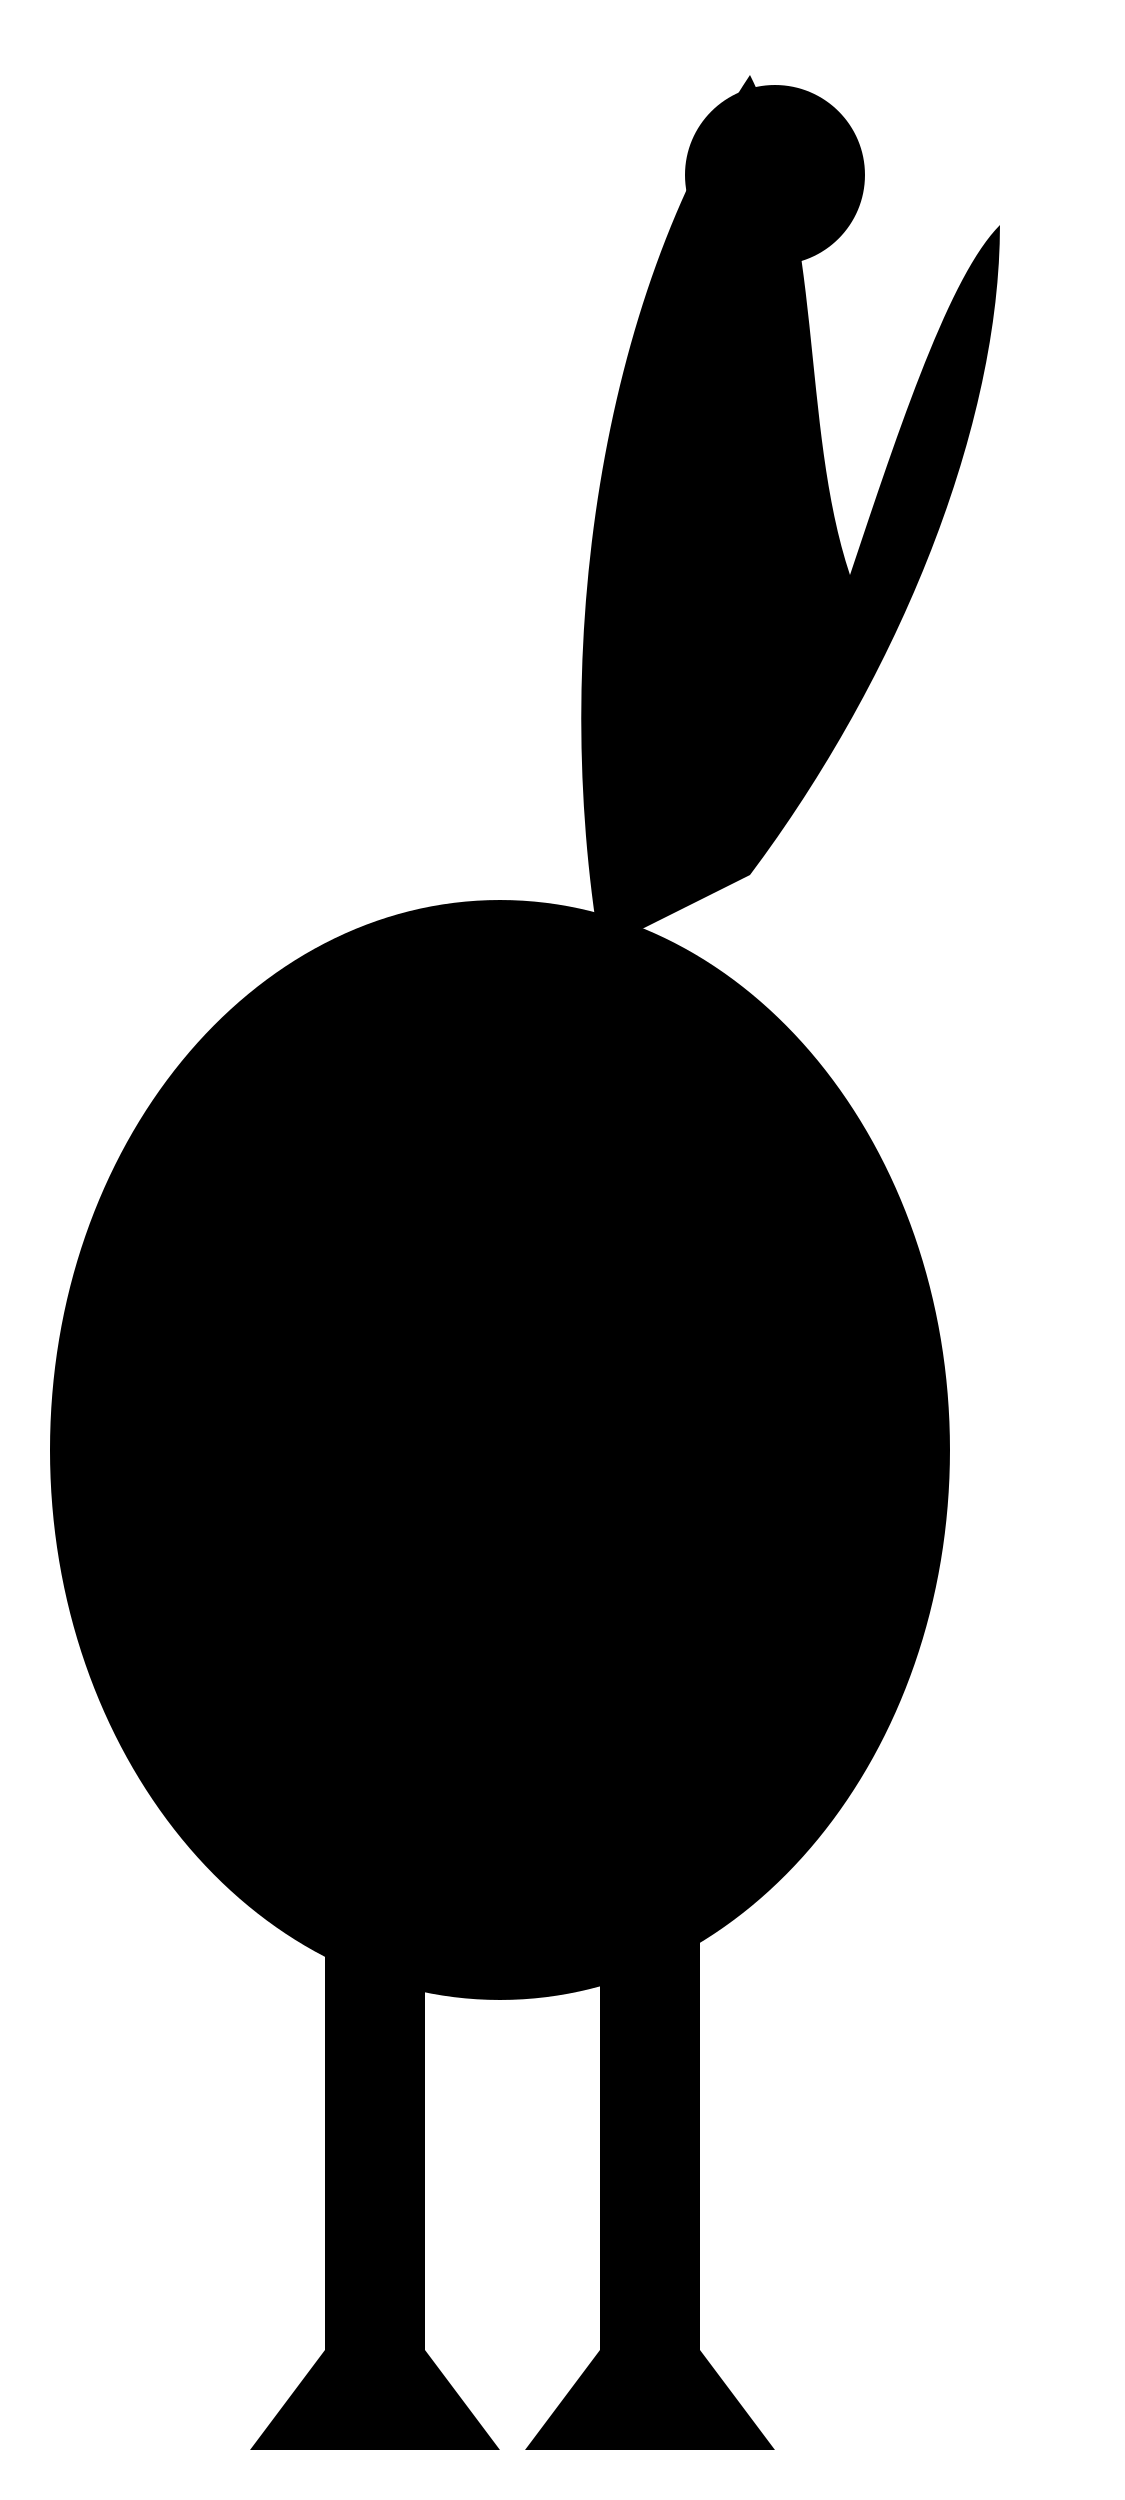
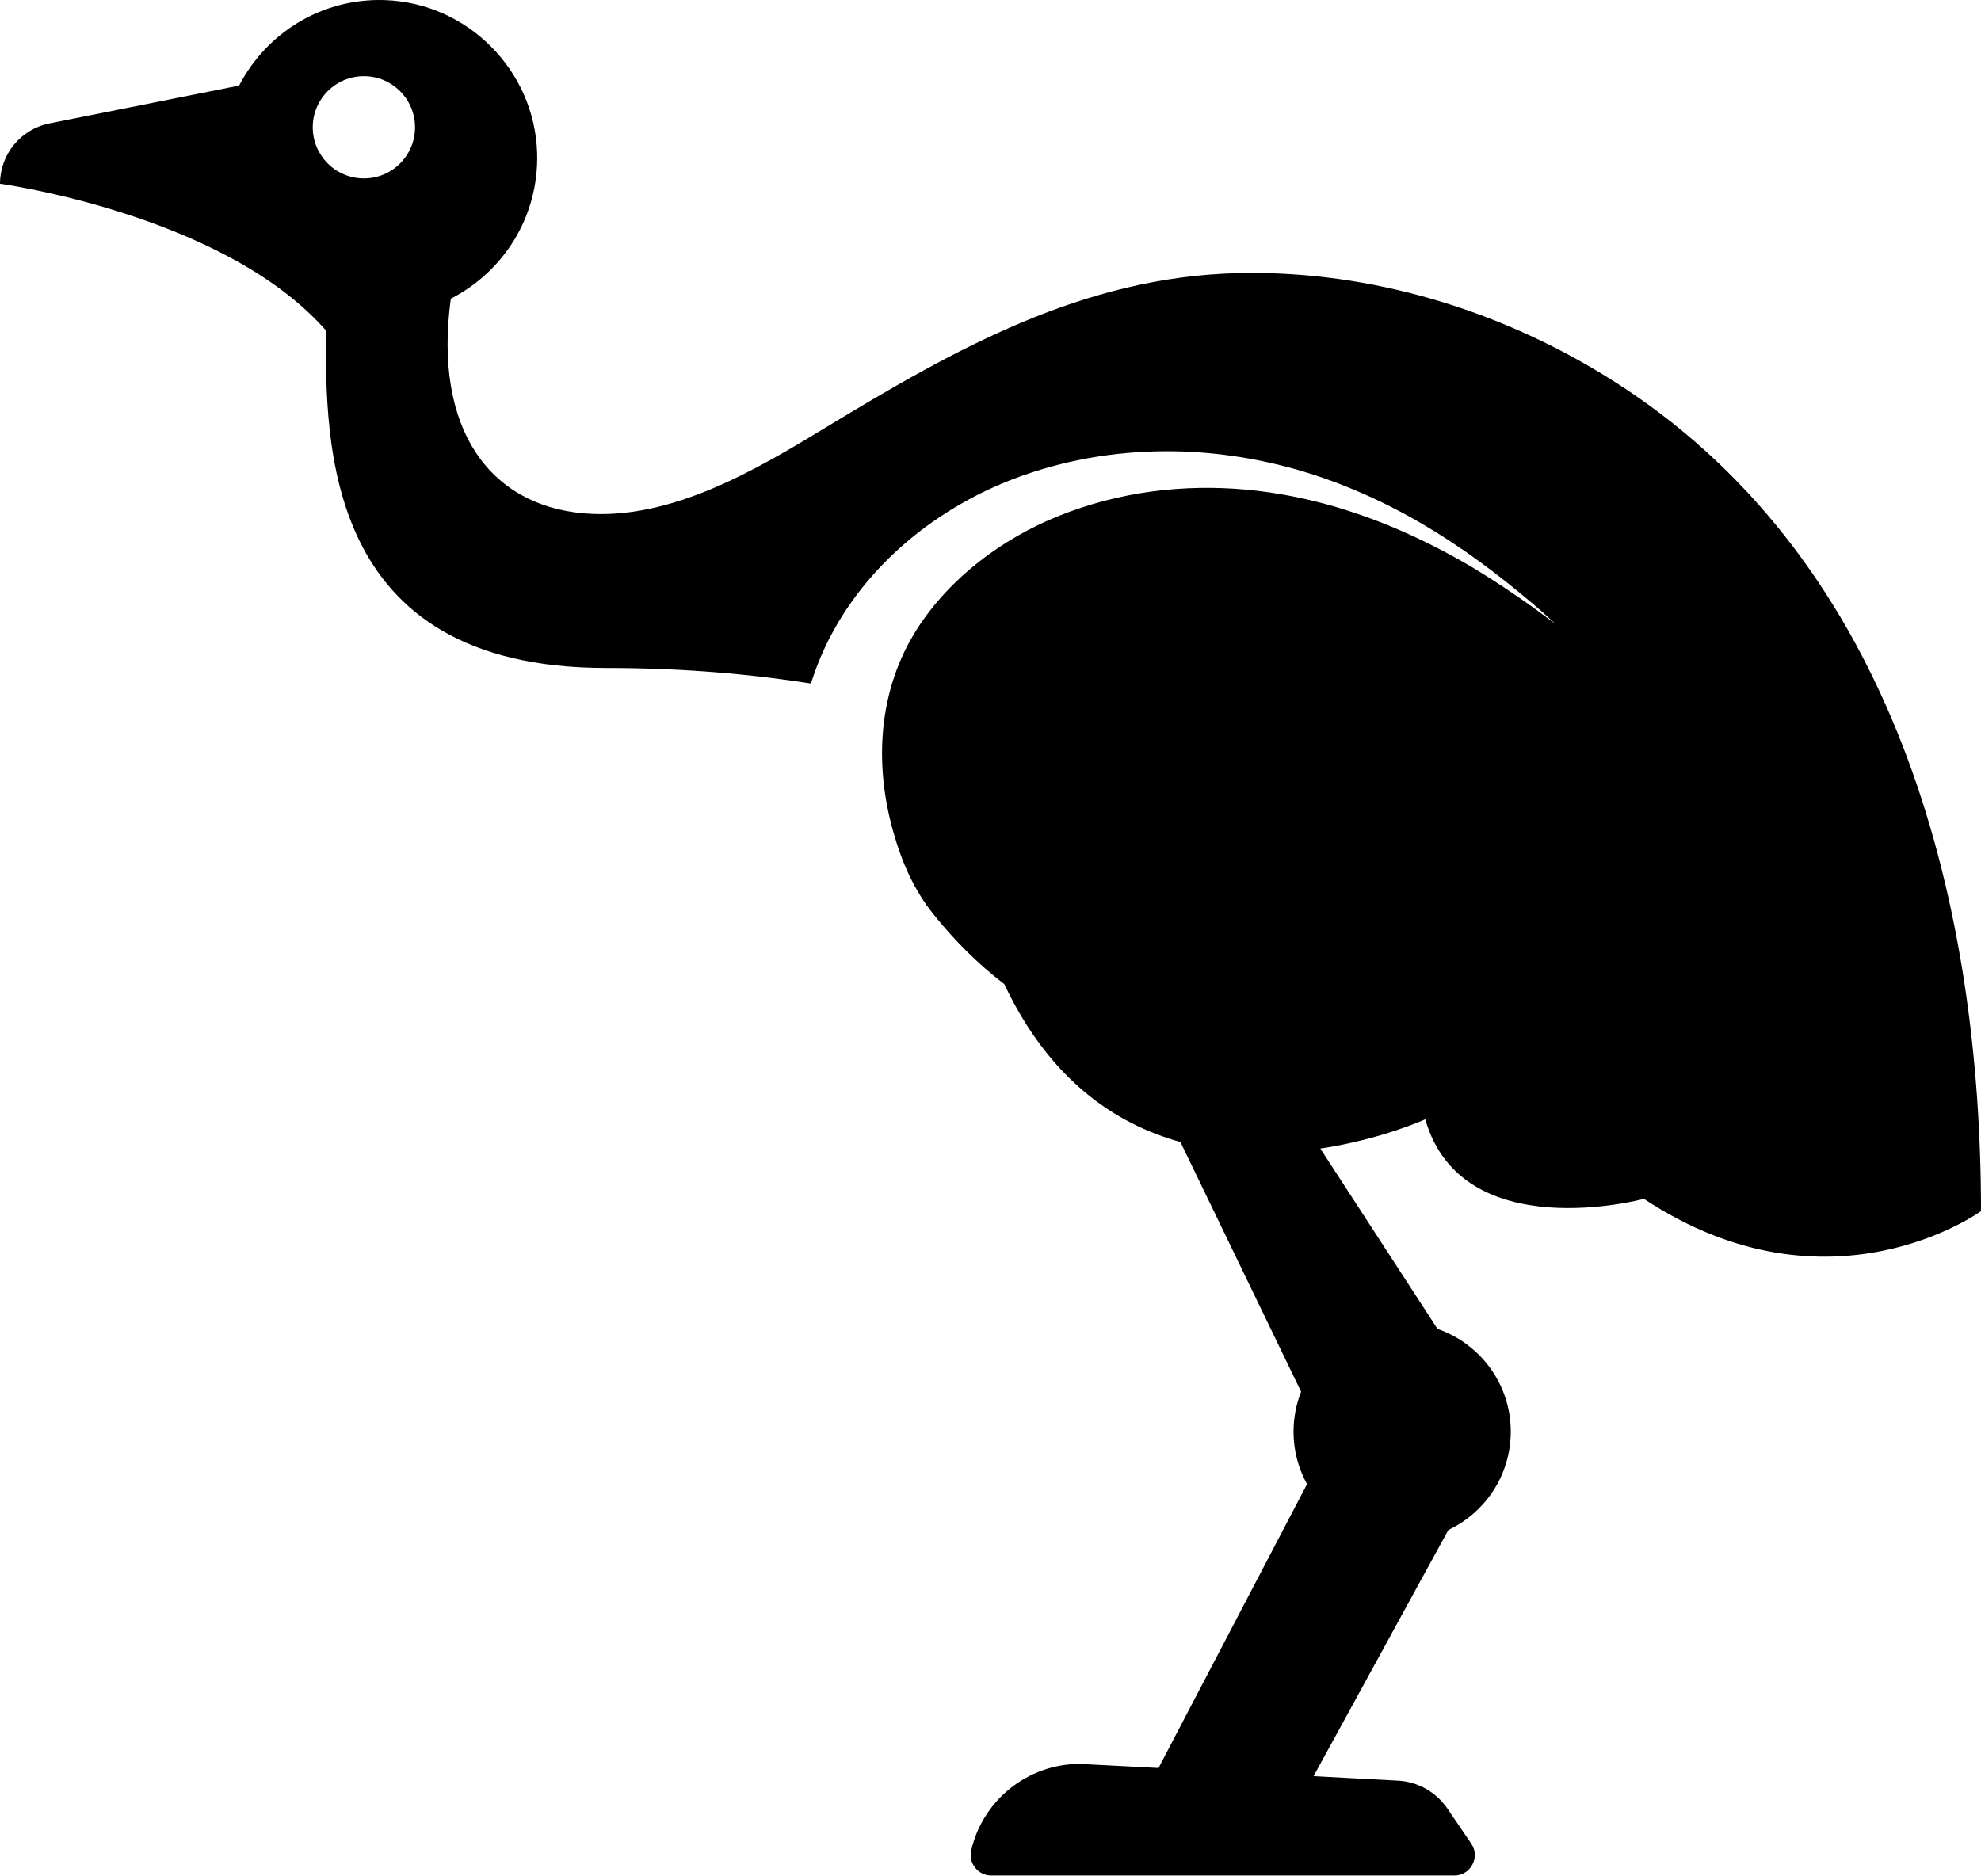
- <svg xmlns="http://www.w3.org/2000/svg" viewBox="0 0 45 100">
-   <g fill="currentColor">
-     <ellipse cx="20" cy="58" rx="18" ry="22" />
-     <path d="M24,38 C22,26 24,12 30,3 C33,9 32,17 34,23 C36,17 38,11 40,9 C40,17 36,27 30,35 Z" />
-     <circle cx="31" cy="7" r="3.6" />
-     <rect x="13" y="76" width="4" height="22" />
-     <rect x="24" y="76" width="4" height="22" />
-     <path d="M10,98 L20,98 L17,94 L13,94 Z" />
-     <path d="M21,98 L31,98 L28,94 L24,94 Z" />
-   </g>
+ <svg xmlns="http://www.w3.org/2000/svg" viewBox="0.001 25.68 968.499 917.142">
+   <path fill="currentColor" d="M800.3,219.621c-51.3-35.5-112.7-57.5-175.2-60.2c-6.6-0.3-13.1-0.3-19.699-0.2c-76,1.8-138.4,37.1-201.7,75.5     c-33.601,20.4-75.7,45.6-118.1,42c-46.4-3.9-73.8-41.5-65.2-105c25.7-13.1,43.1-40.1,42.2-71.2c-1.2-40.5-34.1-73.5-74.6-74.8     c-30.9-1-57.9,16.3-71.1,41.8l-92.7,18.5c-14.1,2.8-24.2,15.2-24.2,29.5c0,0,109.4,14.9,159.3,71.7c0,54.6-1.7,165.1,137,165.1     c38.2,0,71.601,3.1,100.2,7.6c0.1-0.5,0.3-0.9,0.4-1.4c14.399-44.5,50.5-78.5,93-96.4c6.399-2.7,12.899-5,19.6-7     c48.2-14.4,100.1-10.6,146.7,7.7c13.7,5.4,26.1,11.5,37.1,17.9c20.601,11.8,39.5,26,57.5,41.4c2.2,1.9,4,3.5,5.4,4.8     c2.899,2.6,4.5,4.1,4.5,4.1s-1.7-1.3-4.8-3.6c-1.601-1.2-3.5-2.6-5.801-4.3c-9.8-7-19.8-13.7-30.1-19.9     c-8.7-5.2-18.8-10.6-30.1-15.8c-11.301-5.2-23.801-10-37.301-14c-13.5-3.9-28.1-6.9-43.199-8.3c-15.101-1.4-30.801-1.2-46.301,0.9     c-15.6,2.1-31,6.1-45.6,12c-27.4,11-52.9,30-69,55c-19.2,29.9-21.3,66.1-11.7,99.7c4.2,14.8,10,28.101,19.7,40.2     c10.2,12.7,21.6,24.1,34.5,34c21.9,46.4,53.9,68.3,86.1,77.2l59,122.1c-2.399,6.101-3.699,12.7-3.699,19.601     c0,9.3,2.399,18,6.6,25.6l-72.6,138.8l-38.4-2c-25.9,0-47.7,18.101-53.2,42.4c-1.399,6.2,3.4,12.2,9.8,12.2H711     c8,0,12.8-9,8.3-15.601l-11.7-17.2c-5.5-8-14.399-13.1-24.1-13.6l-41.3-2.2L708.1,773.821c18-8.5,30.5-26.801,30.5-48.101     c0-23.3-15-43-35.8-50.2l-57.3-88.199c29.9-4.5,51.3-14.301,51.3-14.301c18,62.9,106.9,38.9,106.9,38.9c90.7,59.9,164.8,6,164.8,6     C968.5,469.621,928.7,308.621,800.3,219.621z M177.9,112.92c-13.8,0-25-11.2-25-25s11.2-25,25-25c13.8,0,25,11.2,25,25     S191.8,112.92,177.9,112.92z" />
</svg>
